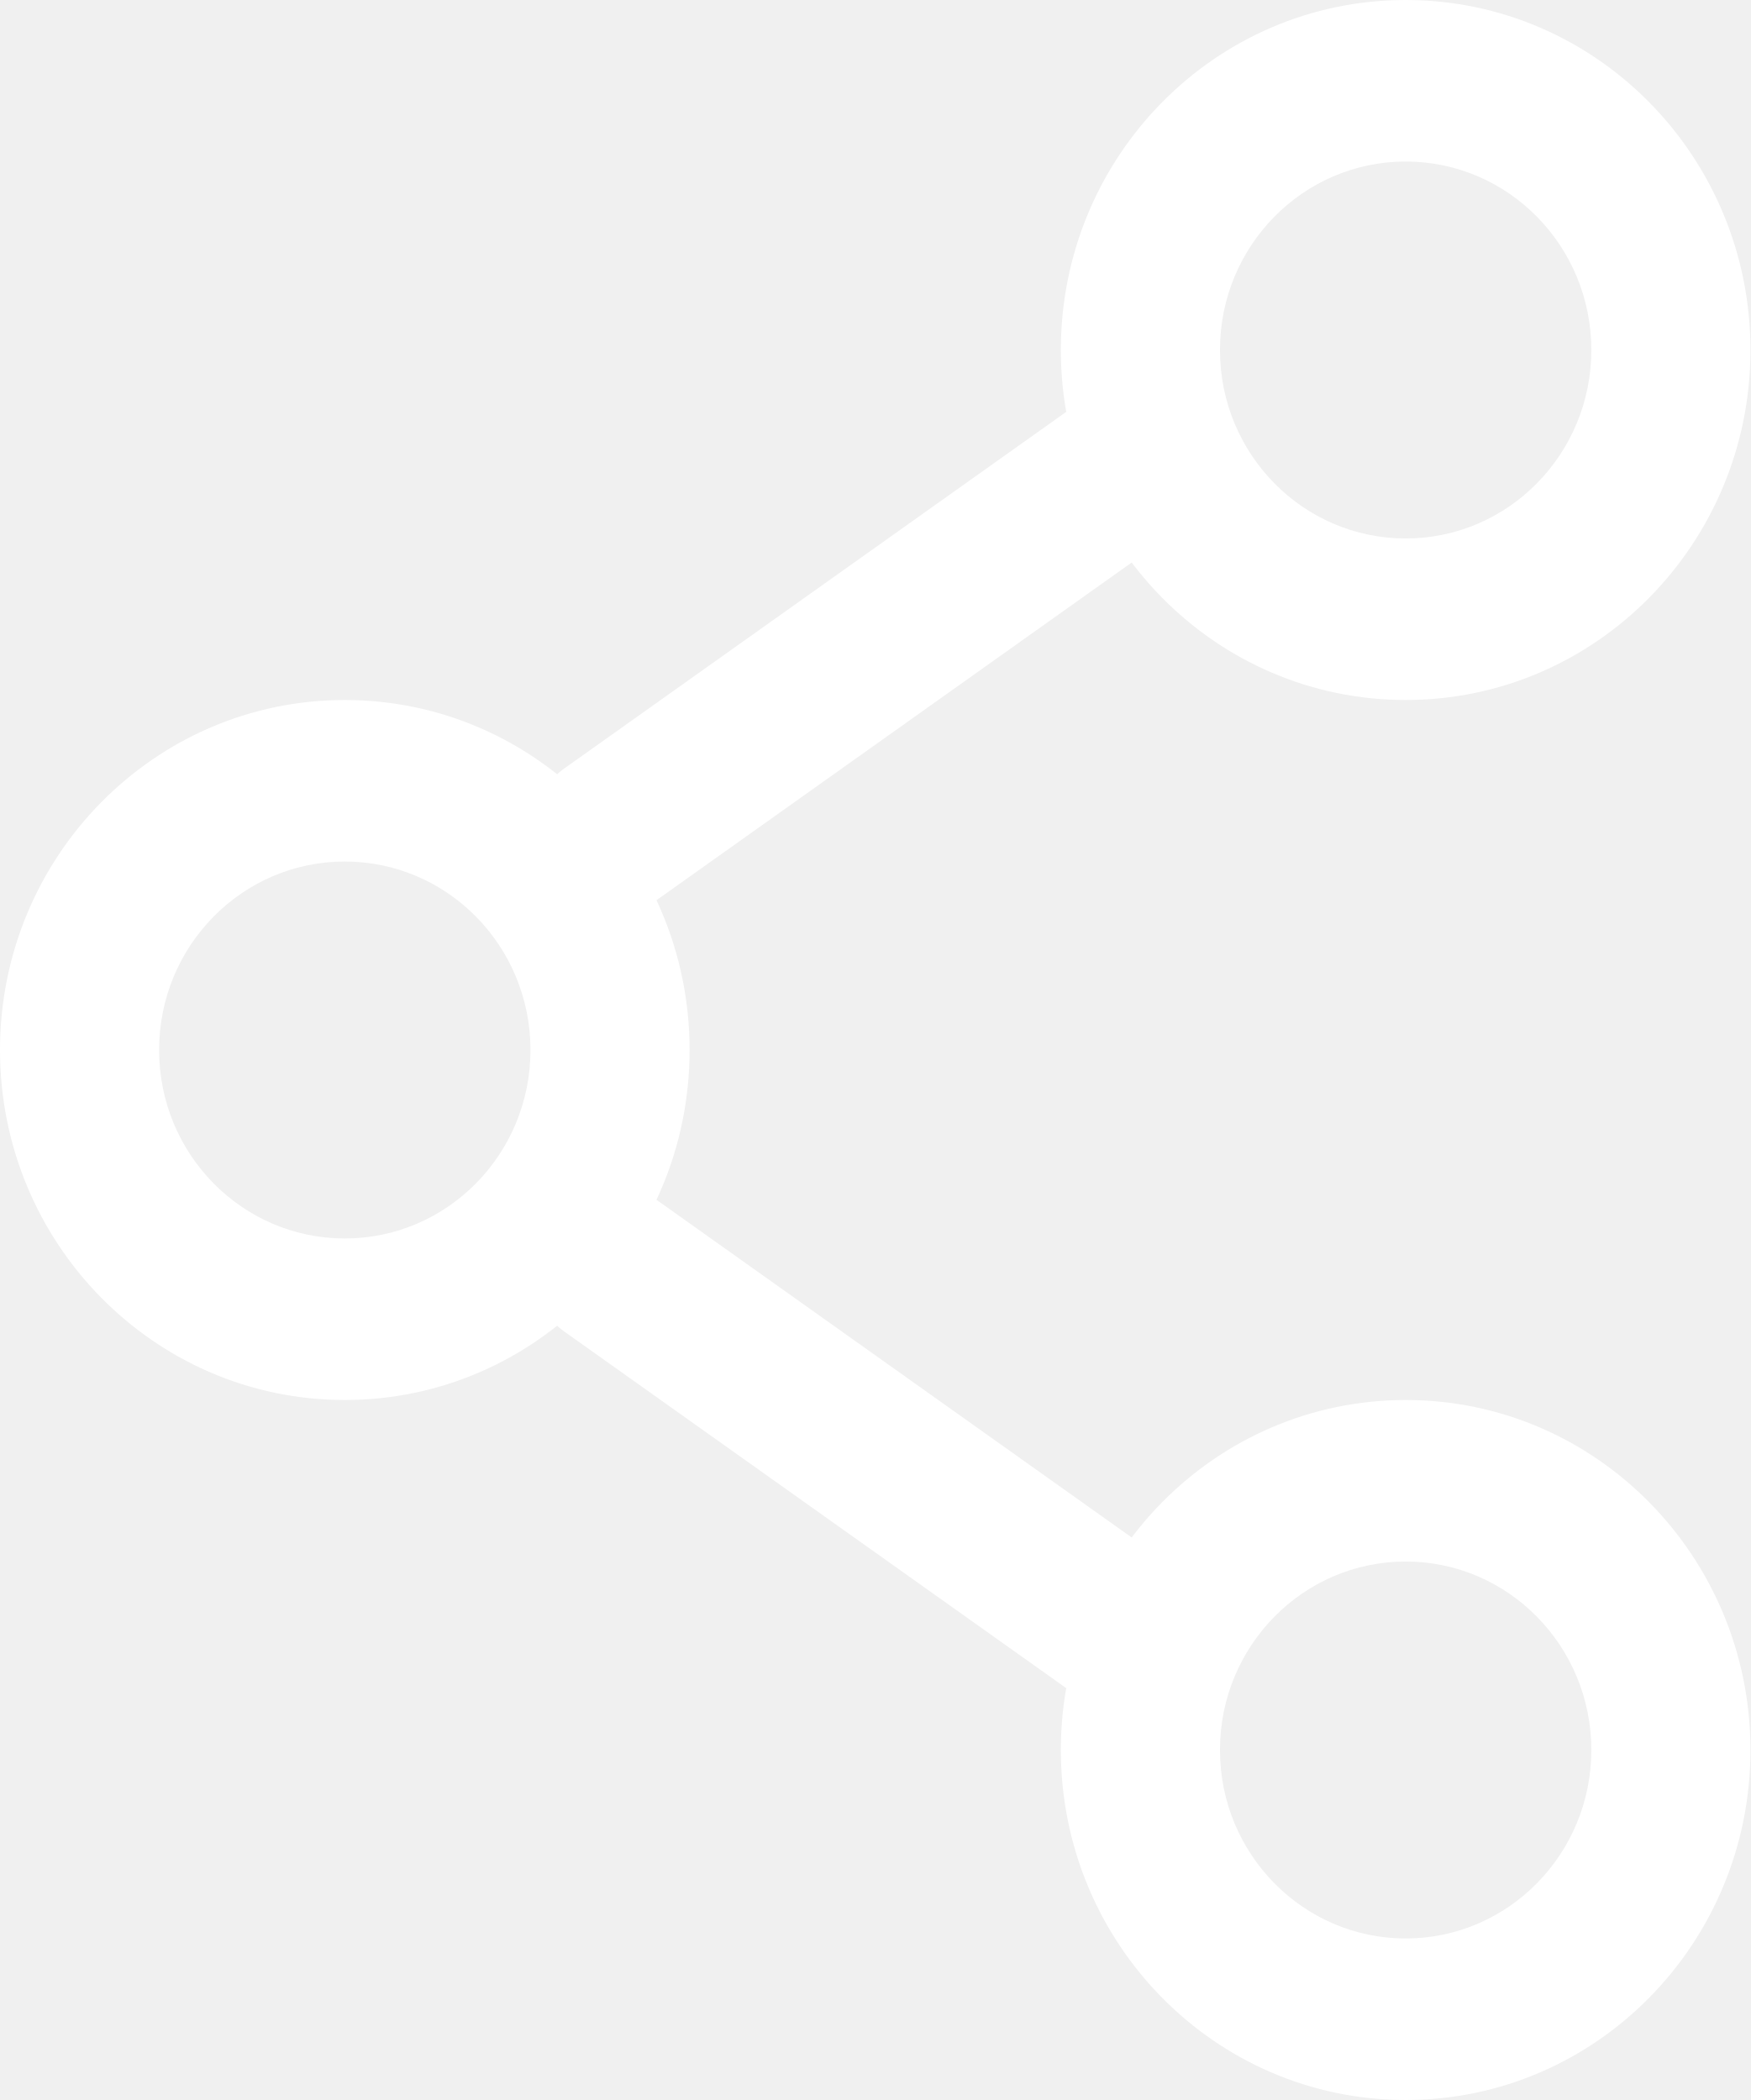
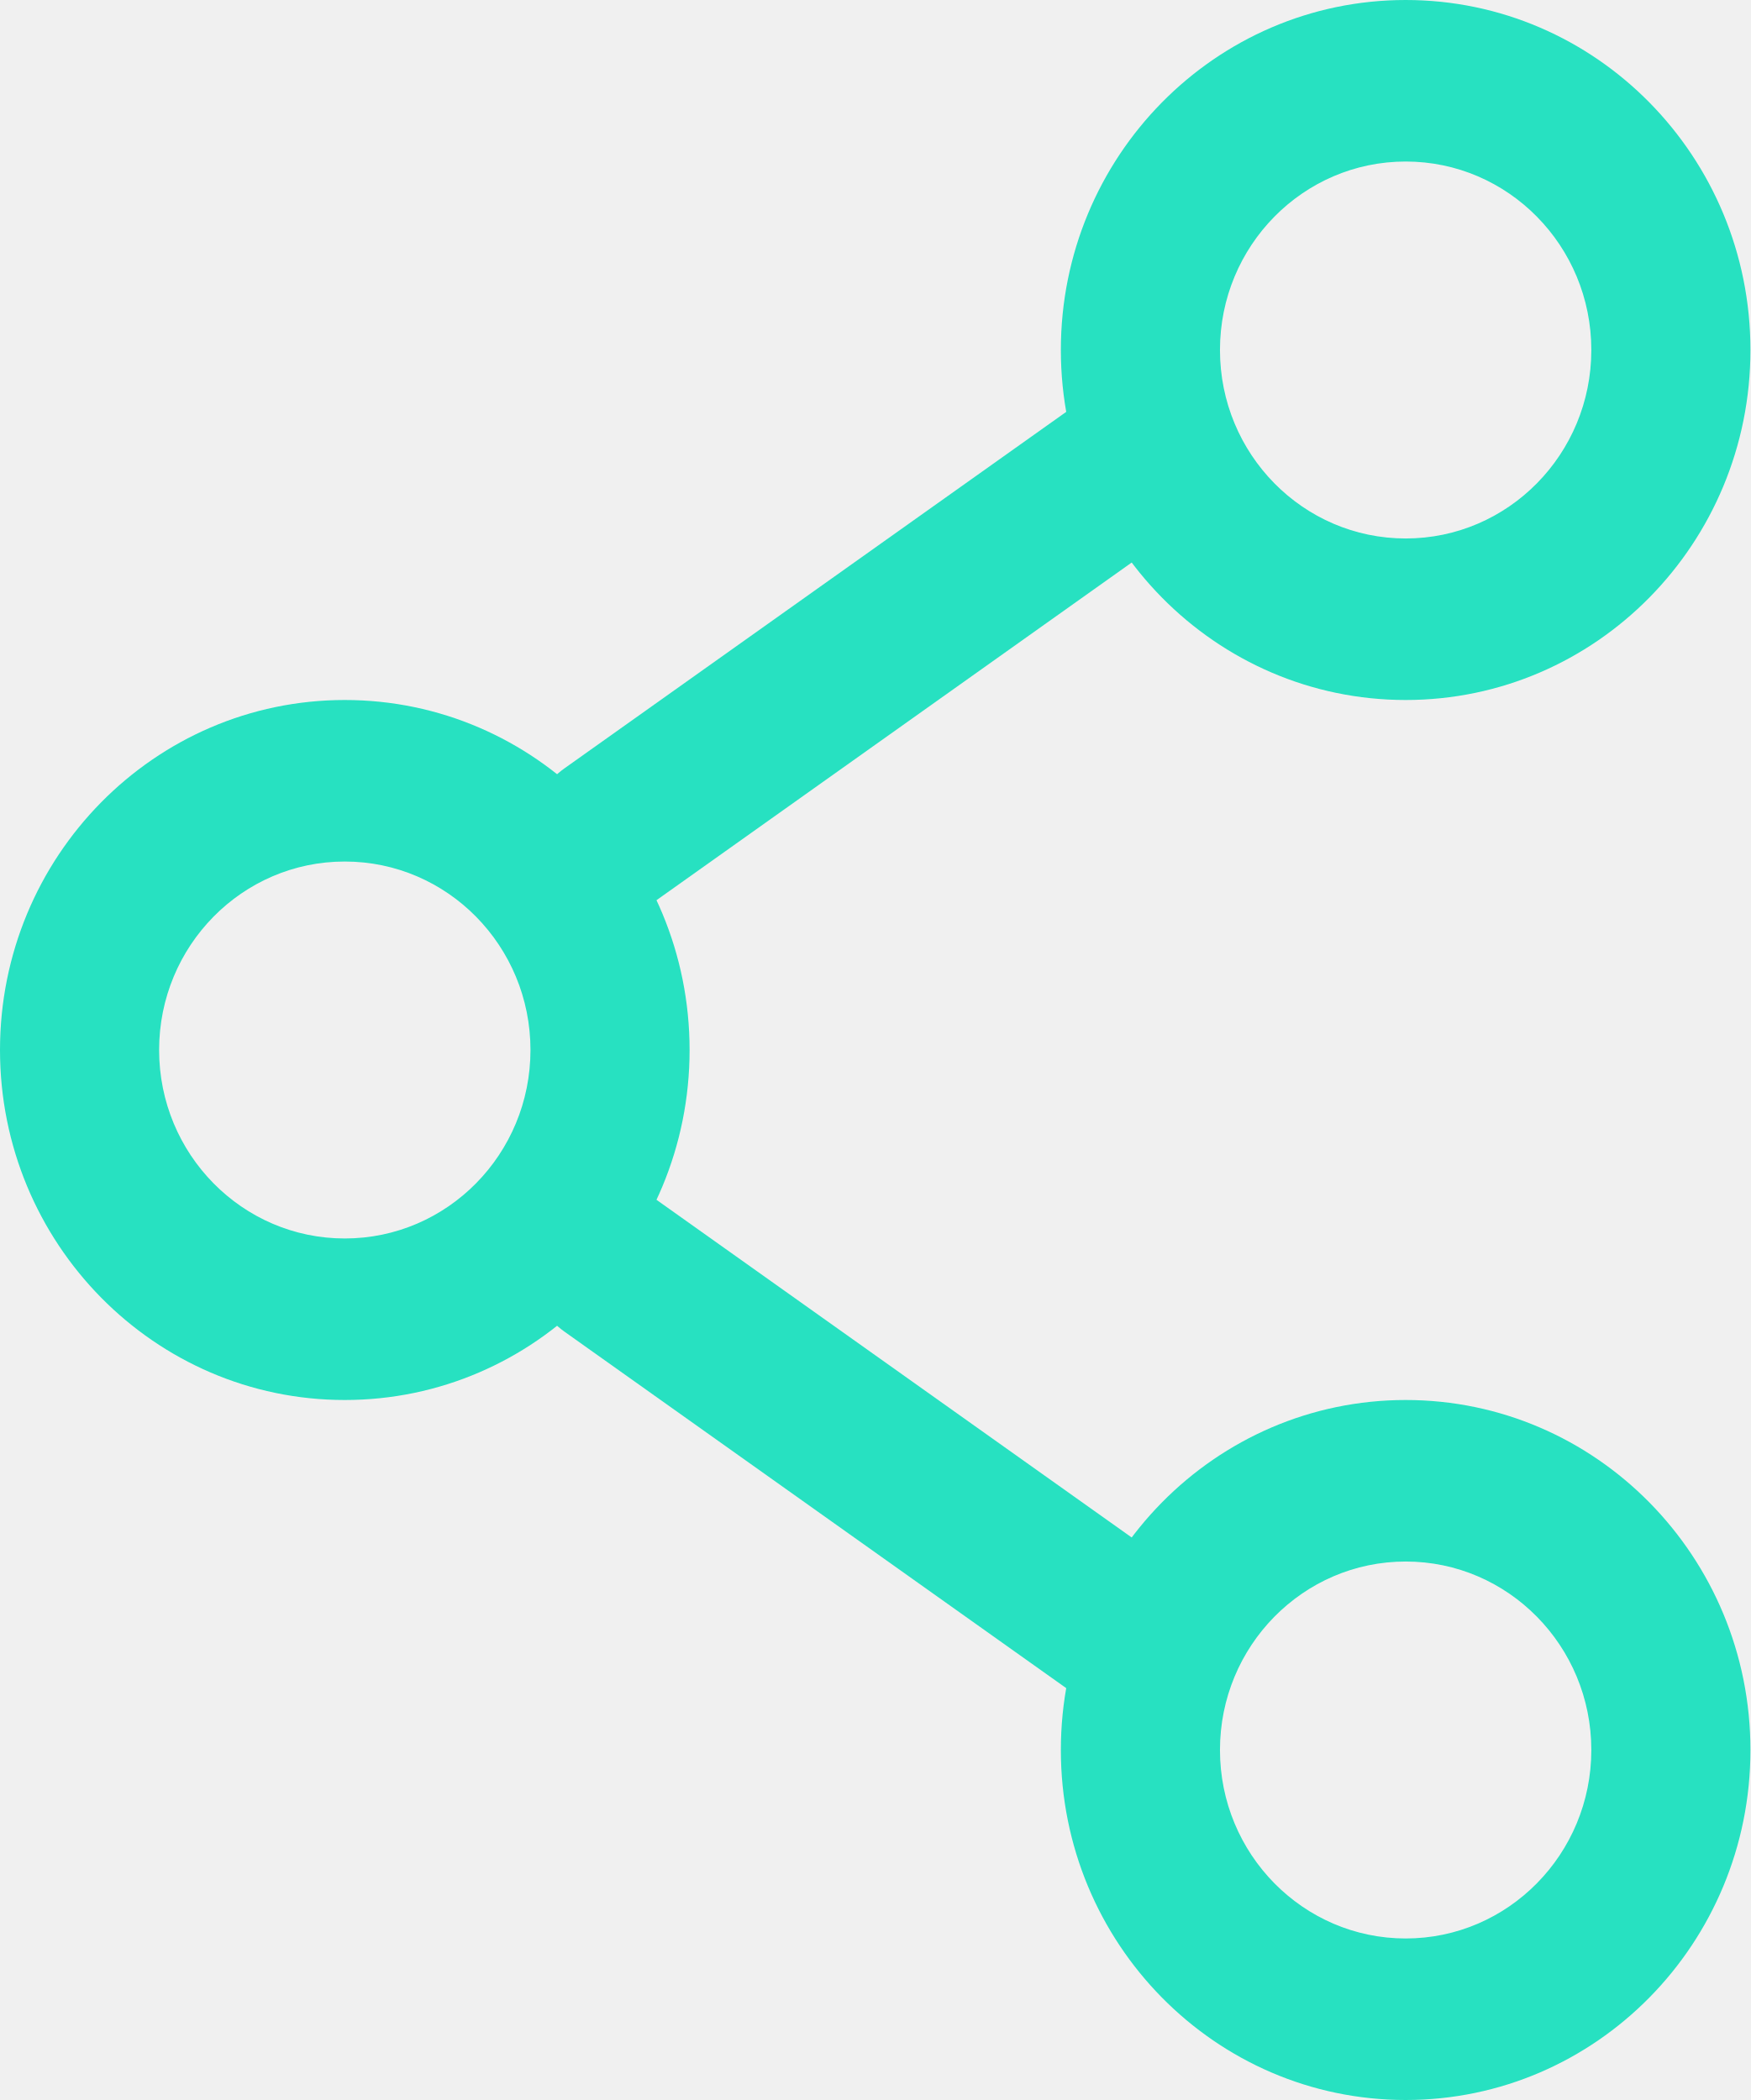
<svg xmlns="http://www.w3.org/2000/svg" width="20" height="24" viewBox="0 0 20 24" fill="none">
-   <path fill-rule="evenodd" clip-rule="evenodd" d="M3.939 9.846C2.768 9.846 1.818 10.81 1.818 12C1.818 13.19 2.768 14.154 3.939 14.154C5.111 14.154 6.061 13.19 6.061 12C6.061 10.81 5.111 9.846 3.939 9.846ZM0 12C0 9.791 1.764 8 3.939 8C6.115 8 7.879 9.791 7.879 12C7.879 14.209 6.115 16 3.939 16C1.764 16 0 14.209 0 12Z" fill="white" />
-   <path fill-rule="evenodd" clip-rule="evenodd" d="M13.775 4.701C14.063 5.119 13.963 5.695 13.552 5.987L7.491 10.295C7.08 10.587 6.513 10.486 6.225 10.068C5.937 9.65 6.037 9.075 6.448 8.782L12.509 4.475C12.92 4.182 13.487 4.284 13.775 4.701Z" fill="white" />
-   <path fill-rule="evenodd" clip-rule="evenodd" d="M6.225 13.932C6.513 13.514 7.08 13.413 7.491 13.705L13.552 18.013C13.963 18.305 14.063 18.881 13.775 19.299C13.487 19.716 12.92 19.818 12.509 19.525L6.448 15.218C6.037 14.925 5.937 14.35 6.225 13.932Z" fill="white" />
-   <path fill-rule="evenodd" clip-rule="evenodd" d="M16.061 17.846C14.889 17.846 13.939 18.811 13.939 20C13.939 21.189 14.889 22.154 16.061 22.154C17.232 22.154 18.182 21.189 18.182 20C18.182 18.811 17.232 17.846 16.061 17.846ZM12.121 20C12.121 17.791 13.885 16 16.061 16C18.236 16 20 17.791 20 20C20 22.209 18.236 24 16.061 24C13.885 24 12.121 22.209 12.121 20Z" fill="white" />
-   <path fill-rule="evenodd" clip-rule="evenodd" d="M16.061 1.846C14.889 1.846 13.939 2.81 13.939 4C13.939 5.19 14.889 6.154 16.061 6.154C17.232 6.154 18.182 5.19 18.182 4C18.182 2.81 17.232 1.846 16.061 1.846ZM12.121 4C12.121 1.791 13.885 0 16.061 0C18.236 0 20 1.791 20 4C20 6.209 18.236 8 16.061 8C13.885 8 12.121 6.209 12.121 4Z" fill="white" />
+   <g clip-path="url(#clip0_511_1325)">
+     <path fill-rule="evenodd" clip-rule="evenodd" d="M3.939 9.846C2.768 9.846 1.818 10.81 1.818 12C1.818 13.19 2.768 14.154 3.939 14.154C5.111 14.154 6.061 13.19 6.061 12C6.061 10.81 5.111 9.846 3.939 9.846ZM0 12C0 9.791 1.764 8 3.939 8C6.115 8 7.879 9.791 7.879 12C7.879 14.209 6.115 16 3.939 16C1.764 16 0 14.209 0 12Z" fill="#27E1C1" />
+     <path fill-rule="evenodd" clip-rule="evenodd" d="M13.775 4.701C14.063 5.119 13.963 5.695 13.552 5.987L7.491 10.295C7.08 10.587 6.513 10.486 6.225 10.068C5.937 9.65 6.037 9.075 6.448 8.782L12.509 4.475C12.92 4.182 13.487 4.284 13.775 4.701Z" fill="#27E1C1" />
+     <path fill-rule="evenodd" clip-rule="evenodd" d="M6.225 13.932C6.513 13.514 7.08 13.413 7.491 13.705L13.552 18.013C13.963 18.305 14.063 18.881 13.775 19.299C13.487 19.716 12.92 19.818 12.509 19.525L6.448 15.218C6.037 14.925 5.937 14.35 6.225 13.932Z" fill="#27E1C1" />
+     <path fill-rule="evenodd" clip-rule="evenodd" d="M16.061 17.846C14.889 17.846 13.939 18.811 13.939 20C13.939 21.189 14.889 22.154 16.061 22.154C17.232 22.154 18.182 21.189 18.182 20C18.182 18.811 17.232 17.846 16.061 17.846ZM12.121 20C12.121 17.791 13.885 16 16.061 16C18.236 16 20 17.791 20 20C20 22.209 18.236 24 16.061 24C13.885 24 12.121 22.209 12.121 20Z" fill="#27E1C1" />
+     <path fill-rule="evenodd" clip-rule="evenodd" d="M16.061 1.846C14.889 1.846 13.939 2.81 13.939 4C13.939 5.19 14.889 6.154 16.061 6.154C17.232 6.154 18.182 5.19 18.182 4C18.182 2.81 17.232 1.846 16.061 1.846ZM12.121 4C12.121 1.791 13.885 0 16.061 0C18.236 0 20 1.791 20 4C20 6.209 18.236 8 16.061 8C13.885 8 12.121 6.209 12.121 4Z" fill="#27E1C1" />
+   </g>
+   <defs>
+     <clipPath id="clip0_511_1325">
+       <rect width="20" height="24" fill="white" />
+     </clipPath>
+   </defs>
</svg>
